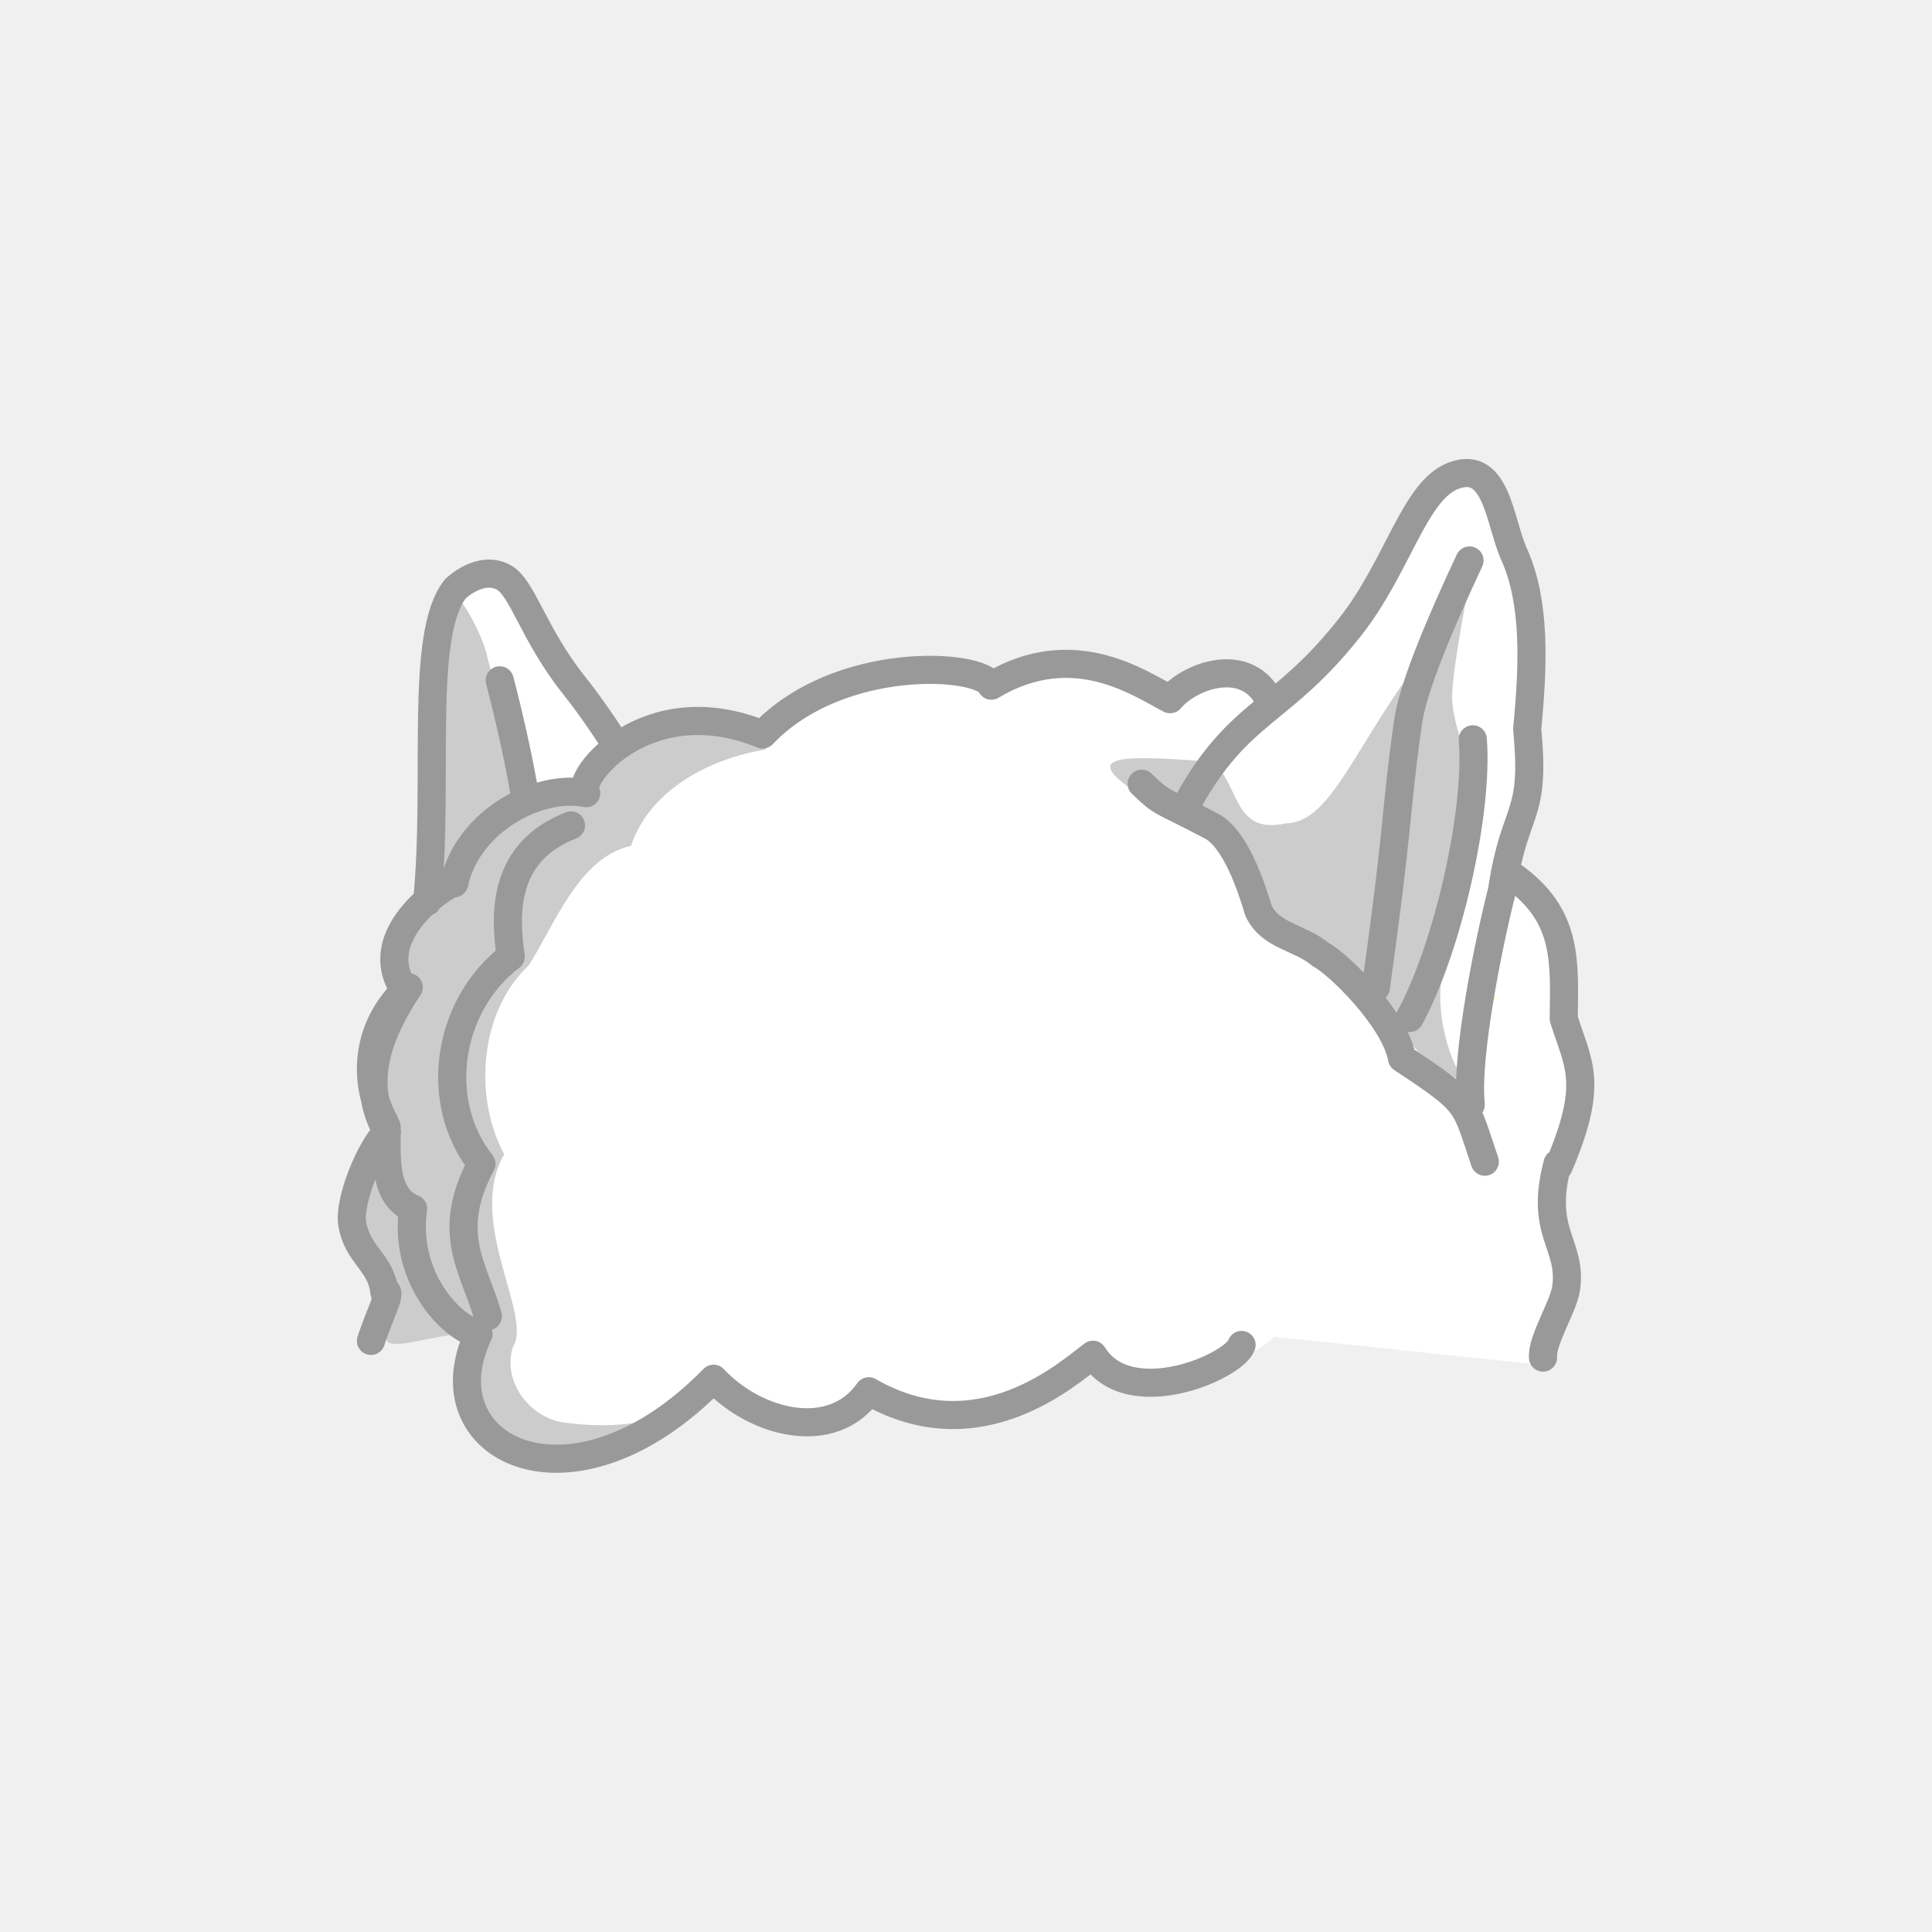
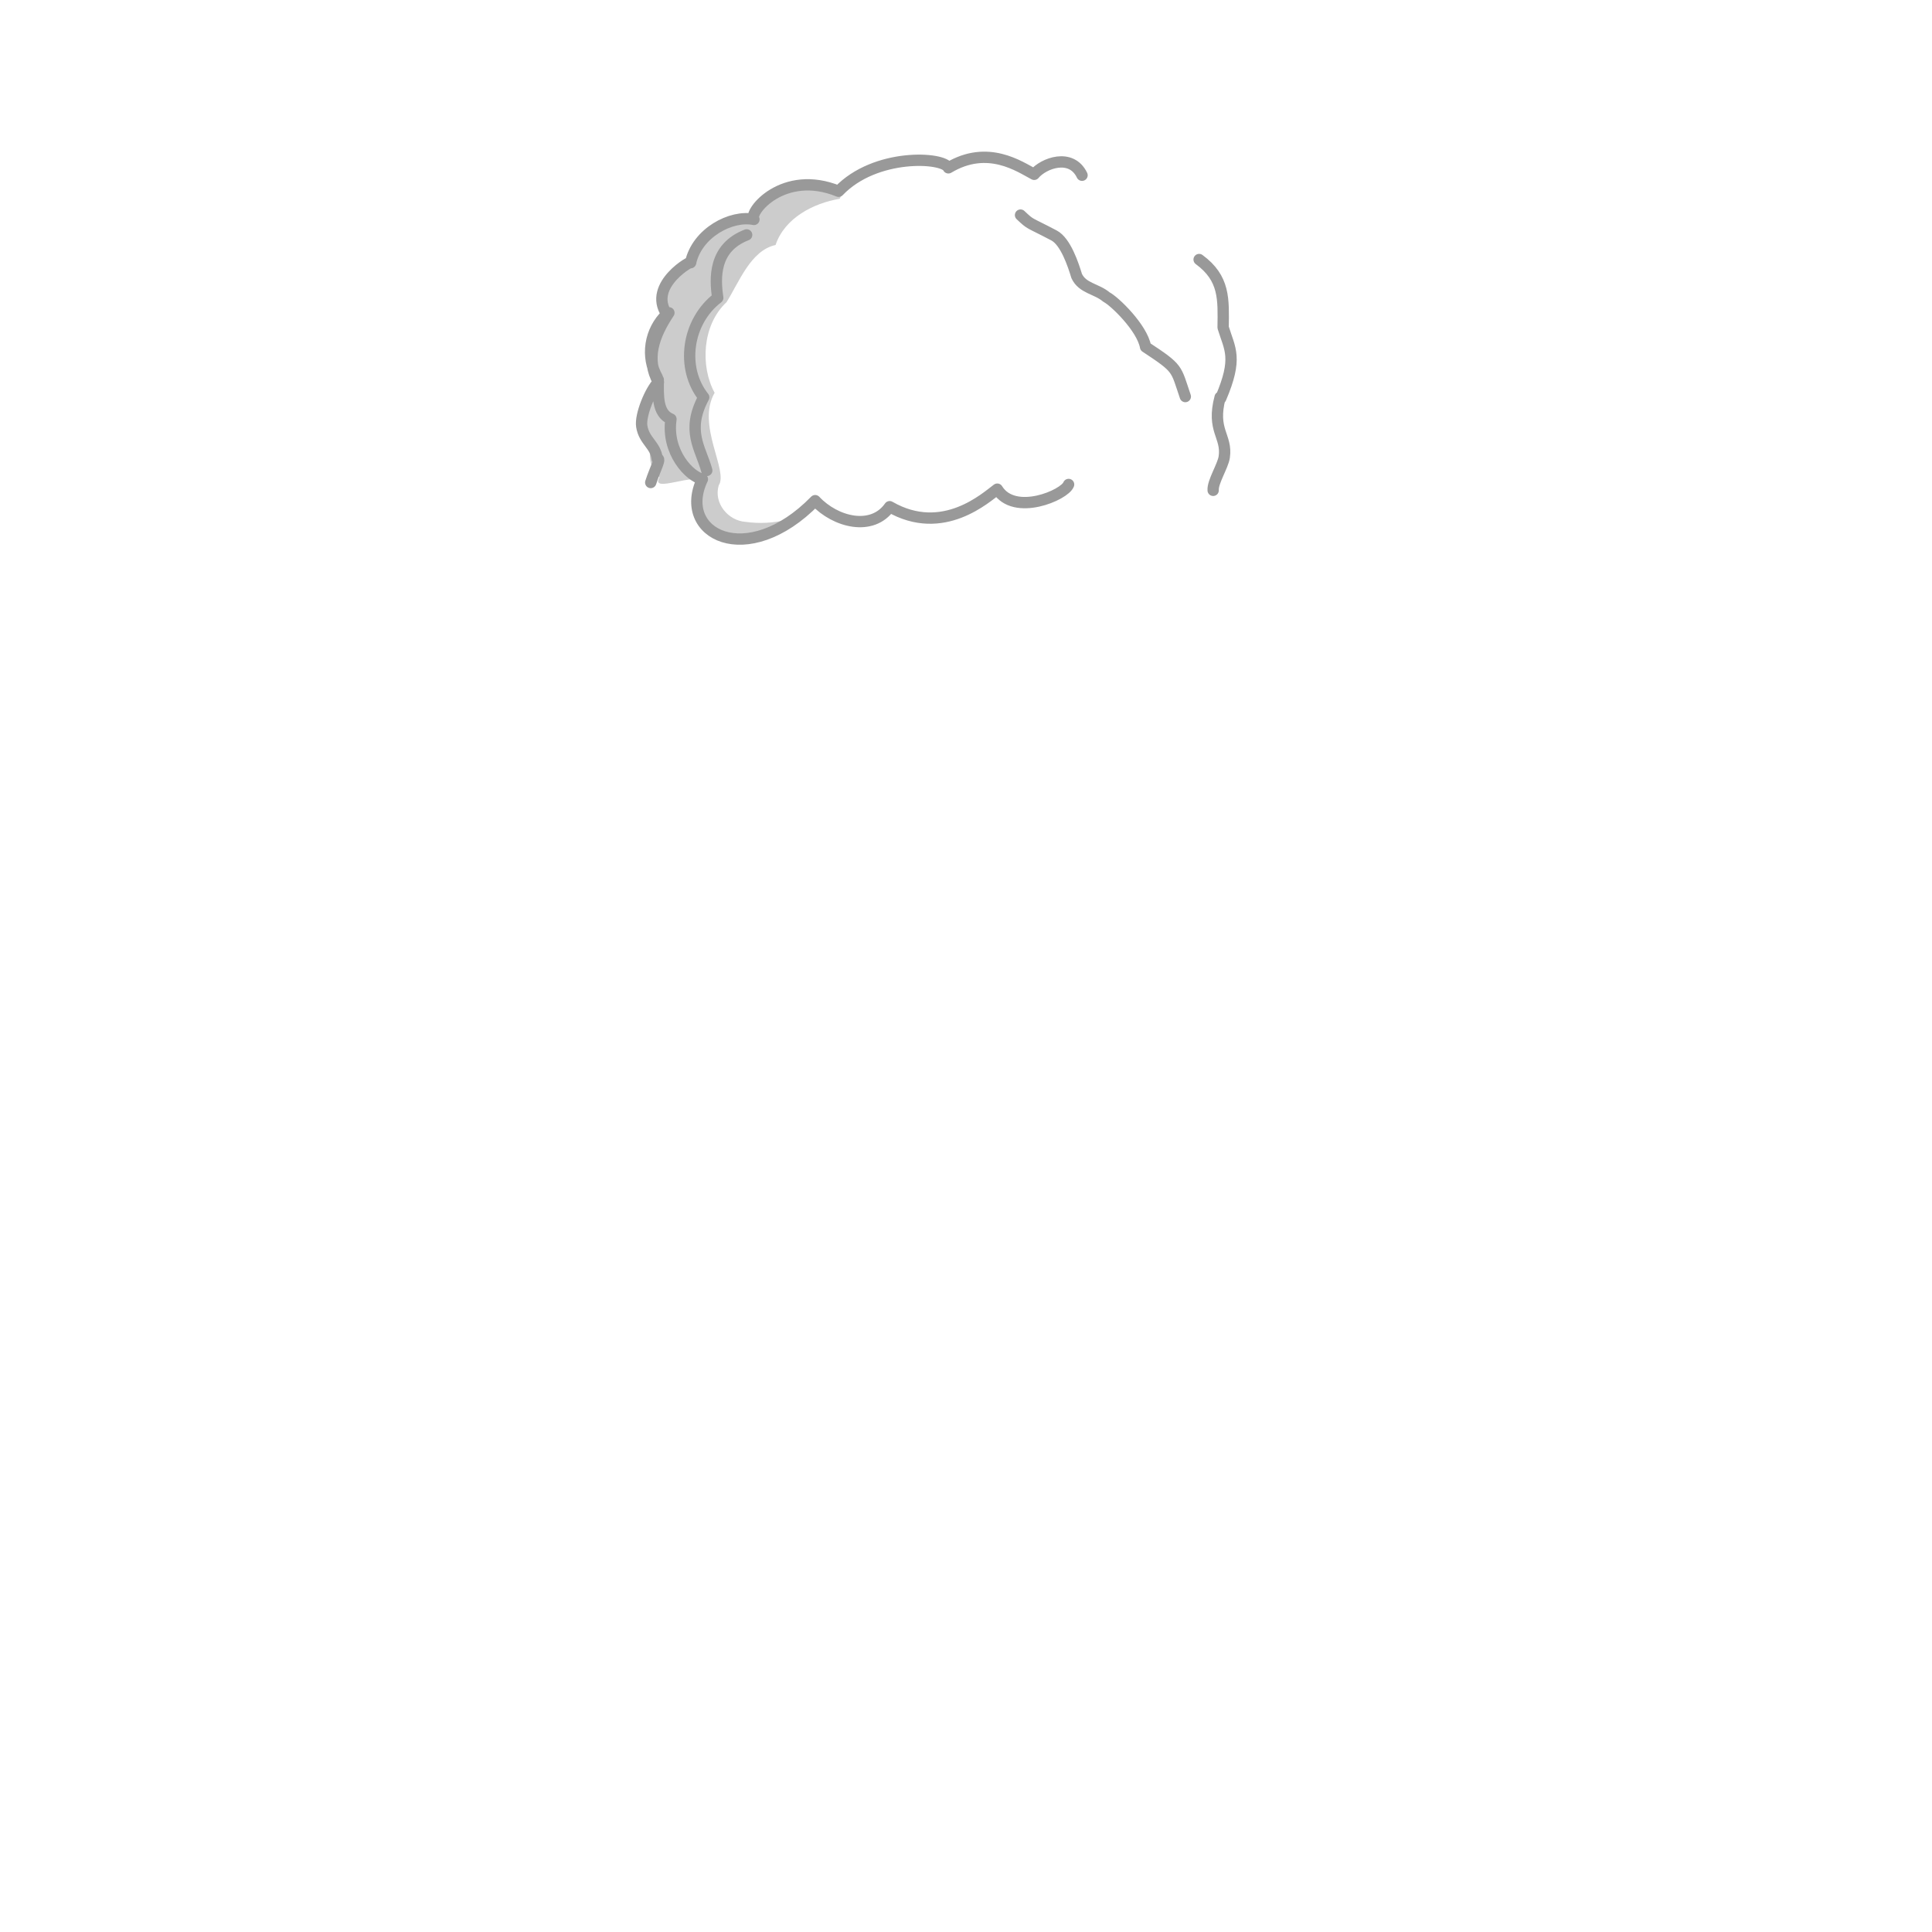
- <svg xmlns="http://www.w3.org/2000/svg" id="svg8" version="1.1" viewBox="0 0 145.521 145.521" height="550" width="550">
-   <defs id="defs2" />
-   <g id="layer1" transform="translate(-65.99669,-92.13533)">
-     <g id="g15053" style="display:inline" transform="translate(5.763905,98.81644)">
-       <path style="opacity:1;vector-effect:none;fill:#ffffff;fill-opacity:1;stroke:none;stroke-width:0.132;stroke-linecap:butt;stroke-linejoin:miter;stroke-miterlimit:4;stroke-dasharray:none;stroke-dashoffset:0;stroke-opacity:1" d="m 106.773,48.818 c 0,0 -3.945,-3.455 -5.286,-6.548 -1.342,-3.092 -2.71,-6.055 -5.131,-5.426 -2.421,0.629 -2.876,1.492 -3.41,6.828 -0.535,5.337 -0.46,17.303 -0.46,17.303 0,0 -4.267,3.504 -1.914,7.047 -1.384,2.337 -4.275,4.707 -1.358,9.818 -1.075,4.376 2.069,6.773 2.069,6.773 0,0 -0.486,4.728 1.62,6.869 2.106,2.141 3.255,2.347 3.255,2.347 0,0 -1.809,7.339 3.453,8.97 4.923,1.526 7.473,-0.855 7.473,-0.855 l 6.42,-4.221 c 4.687,1.977 7.983,5.558 12.492,0.506 0,0 2.571,3.168 8.392,1.409 5.821,-1.758 8.029,-4.495 8.029,-4.495 0,0 0.861,3.366 6.623,1.977 5.762,-1.389 7.171,-3.121 7.171,-3.121 l 20.191,2.136 c 3.51,-8.633 0.816,-8.173 0.625,-12.431 0,0 2.753,-9.257 1.956,-11.713 -0.796,-2.456 -0.791,-8.689 -2.347,-10.591 -1.555,-1.902 -2.683,-2.778 -2.683,-2.778 0,0 2.09,-6.944 1.694,-9.052 -0.396,-2.107 0.732,-10.098 -0.283,-11.652 -1.016,-1.553 -2.133,-6.794 -2.496,-7.437 -0.363,-0.643 -1.229,-2.34 -2.812,-1.526 -1.582,0.814 -2.641,2.443 -3.218,3.373 -0.577,0.93 -4.586,7.813 -5.42,8.805 -0.834,0.992 -4.859,4.516 -4.859,4.516 -0.555,-1.304 -6.201,-2.424 -7.799,-0.424 -1.304,1.633 -6.527,-2.005 -6.527,-2.005 l -7.499,1.574 c -5.077,-0.722 -9.957,-2.305 -16.57,3.681 -3.802,-0.967 -7.603,-1.654 -11.391,0.342 z" id="path1120" />
-       <path style="fill:#ffe99f;fill-opacity:1;stroke:none;stroke-width:0.745px;stroke-linecap:butt;stroke-linejoin:miter;stroke-opacity:1" d="m 172.876,68.332 c -0.217,0.234 -0.309,0.558 -0.315,0.939 0.107,-0.352 0.213,-0.67 0.315,-0.939 z" id="path621550" />
-       <path id="path621552" style="fill:#cccccc;fill-opacity:1;stroke:none;stroke-width:2.689px;stroke-linecap:butt;stroke-linejoin:miter;stroke-opacity:1" d="m 645.996,140.486 -19.143,46.012 4.01,-22.549 c -18.354,24.973 -24.671,45.123 -37.279,45.207 -15.118,3.354 -13.057,-11.674 -20.855,-17.5 -33.547,-2.752 -39.733,-1.193 -9.438,16.092 13.206,3.302 18.228,18.701 26.293,29.6 0,0 4.496,3.711 16.582,11.197 12.086,7.487 25.275,25.867 25.275,25.867 l 14.303,9.869 c -7.138,-9.017 -9.773,-25.253 -7.008,-34.201 0.26,-2.609 10.232,-50.373 10.232,-50.373 0,0 -8.301,-17.957 -7.922,-27.324 0.38,-9.367 4.949,-31.896 4.949,-31.896 z m -288.172,4.678 c -0.147,0.004 -0.247,0.122 -0.289,0.373 -8.401,19.208 -8.473,82.439 -8.014,80.521 l 11.566,-11.217 16.639,-15.908 c -0.241,0.425 -10.074,-31.272 -11.484,-37.75 -1.18,-5.418 -6.999,-16.062 -8.418,-16.02 z m 68.215,33.209 c -3.693,-0.035 -7.37,0.479 -10.861,1.648 -10.212,2.119 -14.638,11.99 -21.336,18.156 -9.108,2.918 -19.535,3.859 -26.312,11.48 -8.007,4.845 -6.898,15.962 -13.633,20.799 -7.878,2.265 -13.813,10.41 -12.969,18.633 4.033,10.407 -7.859,16.283 -8.438,26.242 -3.405,8.422 1.903,15.816 3.564,23.721 0.525,7.936 -10.954,21.343 -4.26,26.296 2.867,11.025 -2.226,19.91 6.649,28.118 -5.882,10.294 23.073,-4.014 25.048,3.374 -8.076,20.888 8.272,35.825 21.036,32.233 10.552,-0.009 21.145,-4.159 29.408,-10.426 -7.887,2.132 -16.275,2.217 -24.354,1.242 -10.466,-0.685 -19.072,-11.258 -15.945,-21.654 5.885,-8.755 -13.394,-35.757 -2.447,-54.906 -8.483,-15.542 -7.515,-40.104 7.043,-53.836 7.468,-11.828 14.337,-30.73 29.027,-33.926 5.379,-16.001 22.408,-24.814 38.16,-27.412 1.463,-1.968 0.384,-4.441 -1.58,-5.525 -5.45,-2.616 -11.647,-4.2 -17.801,-4.258 z" transform="scale(0.2645833)" />
-       <path id="path4115" style="display:inline;fill:none;stroke:#999999;stroke-width:2.117;stroke-linecap:round;stroke-linejoin:round;stroke-miterlimit:4;stroke-dasharray:none;stroke-opacity:1" d="m 177.551,80.957 c -1.408,5.259 1.13,6.087 0.642,9.402 -0.207,1.406 -1.845,3.914 -1.738,5.217 M 103.241,55.489 c -5.206,2.013 -5,6.772 -4.537,9.881 -4.873,3.726 -5.851,11.038 -2.204,15.608 -2.827,5.27 -0.495,7.94 0.48,11.479 m 2.844,-38.852 c 0,0 -0.486,-3.405 -1.951,-9.043 m 76.377,14.794 c 4.037,2.949 3.828,6.239 3.765,10.686 1.064,3.434 2.335,4.777 -0.378,11.122 M 155.876,46.125 c -1.687,-3.521 -6.051,-1.908 -7.509,-0.141 -2.266,-1.161 -7.266,-4.731 -13.466,-1.019 -0.717,-1.712 -11.468,-2.388 -17.231,3.678 -8.697,-3.577 -14.216,3.319 -13.285,4.42 -3.573,-0.729 -8.922,2.091 -9.947,6.793 0.594,-0.635 -6.87,3.436 -3.73,8.072 -3.244,3.198 -2.937,7.402 -1.505,9.9 m 17.431,-28.411 c 0,0 -1.562,-2.473 -3.14,-4.45 -3.106,-3.893 -3.891,-7.379 -5.326,-8.161 -1.765,-0.962 -3.629,0.855 -3.629,0.855 -2.77,3.468 -1.214,14.508 -2.138,23.583 m 53.822,-8.896 c 1.709,1.609 1.123,1.016 5.258,3.193 1.814,0.955 3.007,4.576 3.537,6.359 0.908,1.957 3.124,1.99 4.683,3.315 1.249,0.624 5.591,4.815 6.135,7.82 5.247,3.466 4.692,3.291 6.235,7.786 m -5.664,-10.823 c 2.881,-5.282 5.195,-15.538 4.758,-20.993 m -0.245,-13.472 c -2.178,4.647 -4.262,9.539 -4.634,12.186 -1.004,7.137 -0.623,7.121 -2.425,19.994 m 7.151,8.819 c -0.39,-3.678 1.382,-12.362 2.358,-16.149 0.947,-6.412 2.561,-5.299 1.891,-12.136 0.479,-4.949 0.617,-9.482 -0.923,-13.044 -1.159,-2.407 -1.297,-7.294 -4.609,-6.06 -2.961,1.103 -4.177,6.78 -7.784,11.376 -5.214,6.642 -8.363,6.221 -12.248,13.247 m 4.053,40.857 c -0.571,1.648 -8.515,5.075 -11.192,0.737 -1.704,1.241 -8.513,7.583 -16.889,2.75 -2.741,3.909 -8.515,2.451 -11.69,-0.944 -10.709,10.952 -21.797,5.245 -17.703,-3.371 -1.971,-0.404 -5.679,-4.199 -4.928,-9.434 -2.242,-0.899 -1.995,-3.876 -1.992,-6.177 m 1.667,-10.503 c -2.406,3.615 -3.681,7.276 -1.643,10.891 -1.271,1.241 -2.89,5.171 -2.617,6.916 0.364,2.327 2.171,2.926 2.413,5.09 0.703,-0.12 -0.289,1.514 -1.002,3.741" />
+ <svg xmlns="http://www.w3.org/2000/svg" viewBox="0 0 512 512">
+   <defs>
+     <style>.cls-1,.cls-2{fill:#fff;}.cls-1{stroke:#fff;stroke-miterlimit:10;stroke-width:5px;}.cls-3{fill:#ccc;}.cls-4{fill:none;stroke:#999;stroke-linecap:round;stroke-linejoin:round;stroke-width:3px;}</style>
+   </defs>
+   <g id="Rectangle">
+     <rect class="cls-1" x="2.5" y="2.5" width="507" height="507" />
+   </g>
+   <g id="Hair">
+     <g id="layer1">
+       <g id="g15053">
+         <path id="path1120" class="cls-2" d="M203.84,51c-2.24,1.41-3.26,5.32-5.09,6.31-8.38,4.52-13.56.06-16.52,12.53,0,0-9.72,7.61-5.75,13.59-2.34,4-7.22,8-2.29,16.58a11.18,11.18,0,0,0,3.49,11.44s-.82,8,2.73,11.6,5.5,4,5.5,4-3,12.39,5.83,15.15c8.32,2.57,12.62-1.45,12.62-1.45l10.84-7.12c7.92,3.33,13.48,9.38,21.09.85,0,0,4.35,5.35,14.18,2.38S264,129.21,264,129.21s1.46,5.68,11.19,3.34,12.1-5.27,12.1-5.27l34.1,3.61c5.93-14.58,1.38-13.81,1.06-21,0,0,4.64-15.63,3.3-19.78s-1.34-14.67-4-17.88a32.5,32.5,0,0,0-4.53-4.69c.57,0-5.16,30.14-4.46,31.32-1.32-5.37-7-4.71-8.47-8.4-4.07-10.56-14.45-12.95-17.44-16.74-4.55-5.76-5.56-10.2-11.86-15.13.63-3.27,13.09-17,12.85-13-.93-2.21-10.47-4.1-13.16-.72-2.21,2.76-11-3.39-11-3.39l-12.67,2.66c-8.57-1.22-16.81-3.89-28,6.22-6.42-1.64-12.84-2.8-19.23.57Z" />
+         <path id="path621552" class="cls-3" d="M213.88,48.24A15,15,0,0,0,209,49c-4.56,1-6.54,5.36-9.53,8.11-4.07,1.31-8.73,1.73-11.76,5.13-3.57,2.17-3.08,7.13-6.09,9.29a8.15,8.15,0,0,0-5.79,8.33c1.8,4.65-3.51,7.27-3.77,11.72-1.52,3.77.85,7.07,1.59,10.6.24,3.55-4.89,9.54-1.9,11.75,1.28,4.93-1,8.89,3,12.56-2.63,4.6,10.31-1.79,11.19,1.51-3.61,9.33,3.69,16,9.4,14.4a22.33,22.33,0,0,0,13.14-4.66,28.69,28.69,0,0,1-10.88.56c-4.68-.31-8.53-5-7.13-9.68,2.63-3.91-6-16-1.09-24.53-3.79-6.94-3.36-17.92,3.15-24,3.33-5.29,6.4-13.73,13-15.16,2.41-7.15,10-11.08,17-12.25a1.68,1.68,0,0,0-.7-2.46A19.14,19.14,0,0,0,213.88,48.24Z" />
+         <path id="path4115" class="cls-4" d="M323.35,105.26c-2.37,8.88,1.91,10.27,1.09,15.87-.35,2.37-3.12,6.61-2.94,8.81M197.87,62.25c-8.79,3.4-8.44,11.43-7.66,16.68-8.23,6.29-9.88,18.64-3.72,26.36-4.77,8.9-.84,13.41.81,19.38M317.78,68.78c6.81,5,6.46,10.53,6.36,18,1.79,5.8,3.94,8.07-.64,18.78M286.75,46.44c-2.85-5.95-10.21-3.22-12.68-.24-3.82-2-12.27-8-22.74-1.72-1.21-2.89-19.36-4-29.09,6.21-14.69-6-24,5.6-22.44,7.46-6-1.23-15.06,3.53-16.79,11.47,1-1.07-11.6,5.81-6.3,13.64A13.8,13.8,0,0,0,174.17,100m96.28-43c2.89,2.72,1.9,1.72,8.88,5.4,3.07,1.61,5.08,7.72,6,10.74,1.53,3.3,5.27,3.35,7.9,5.59,2.11,1.06,9.45,8.13,10.36,13.21,8.87,5.85,7.93,5.55,10.53,13.15m-30.93,23.3c-1,2.78-14.38,8.57-18.9,1.24-2.88,2.1-14.38,12.81-28.52,4.65-4.63,6.6-14.38,4.14-19.74-1.6-18.08,18.5-36.81,8.86-29.89-5.69-3.33-.68-9.59-7.09-8.33-15.93-3.78-1.52-3.36-6.54-3.36-10.43m2.82-17.74c-4.07,6.11-6.22,12.29-2.78,18.39-2.14,2.1-4.88,8.74-4.42,11.68.62,3.93,3.67,4.94,4.08,8.6,1.18-.21-.49,2.55-1.7,6.31" />
+       </g>
    </g>
  </g>
</svg>
